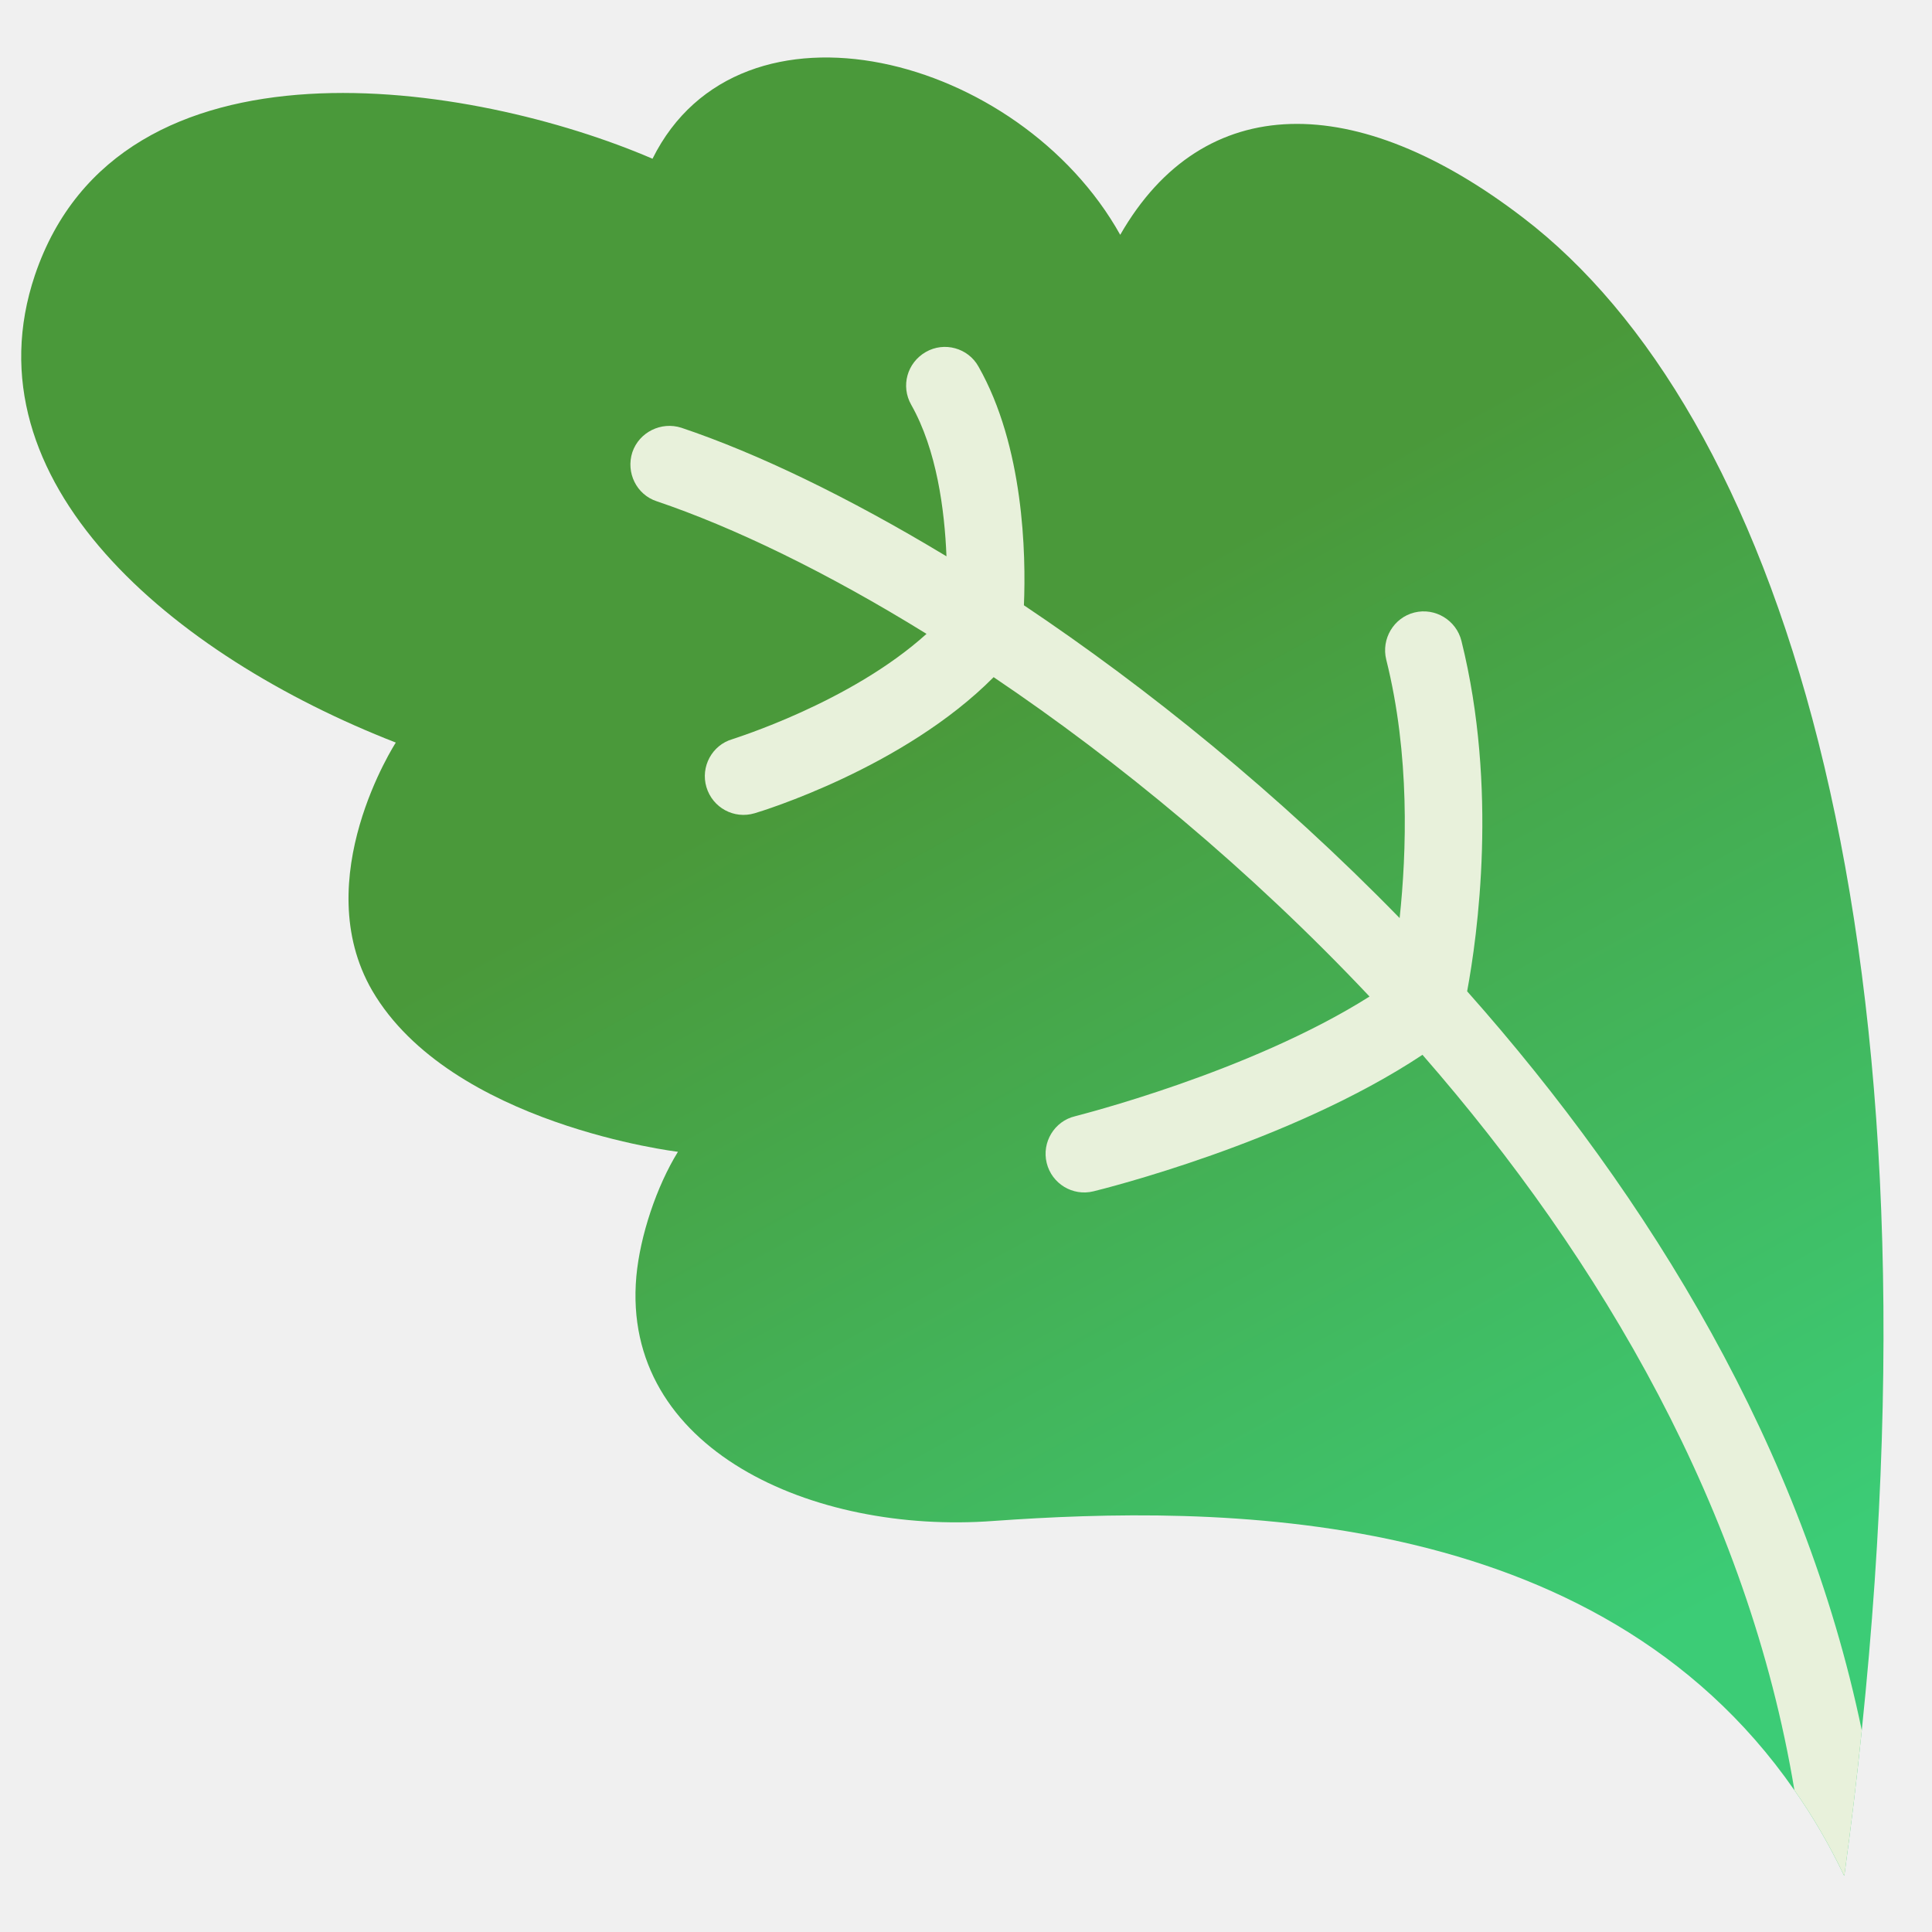
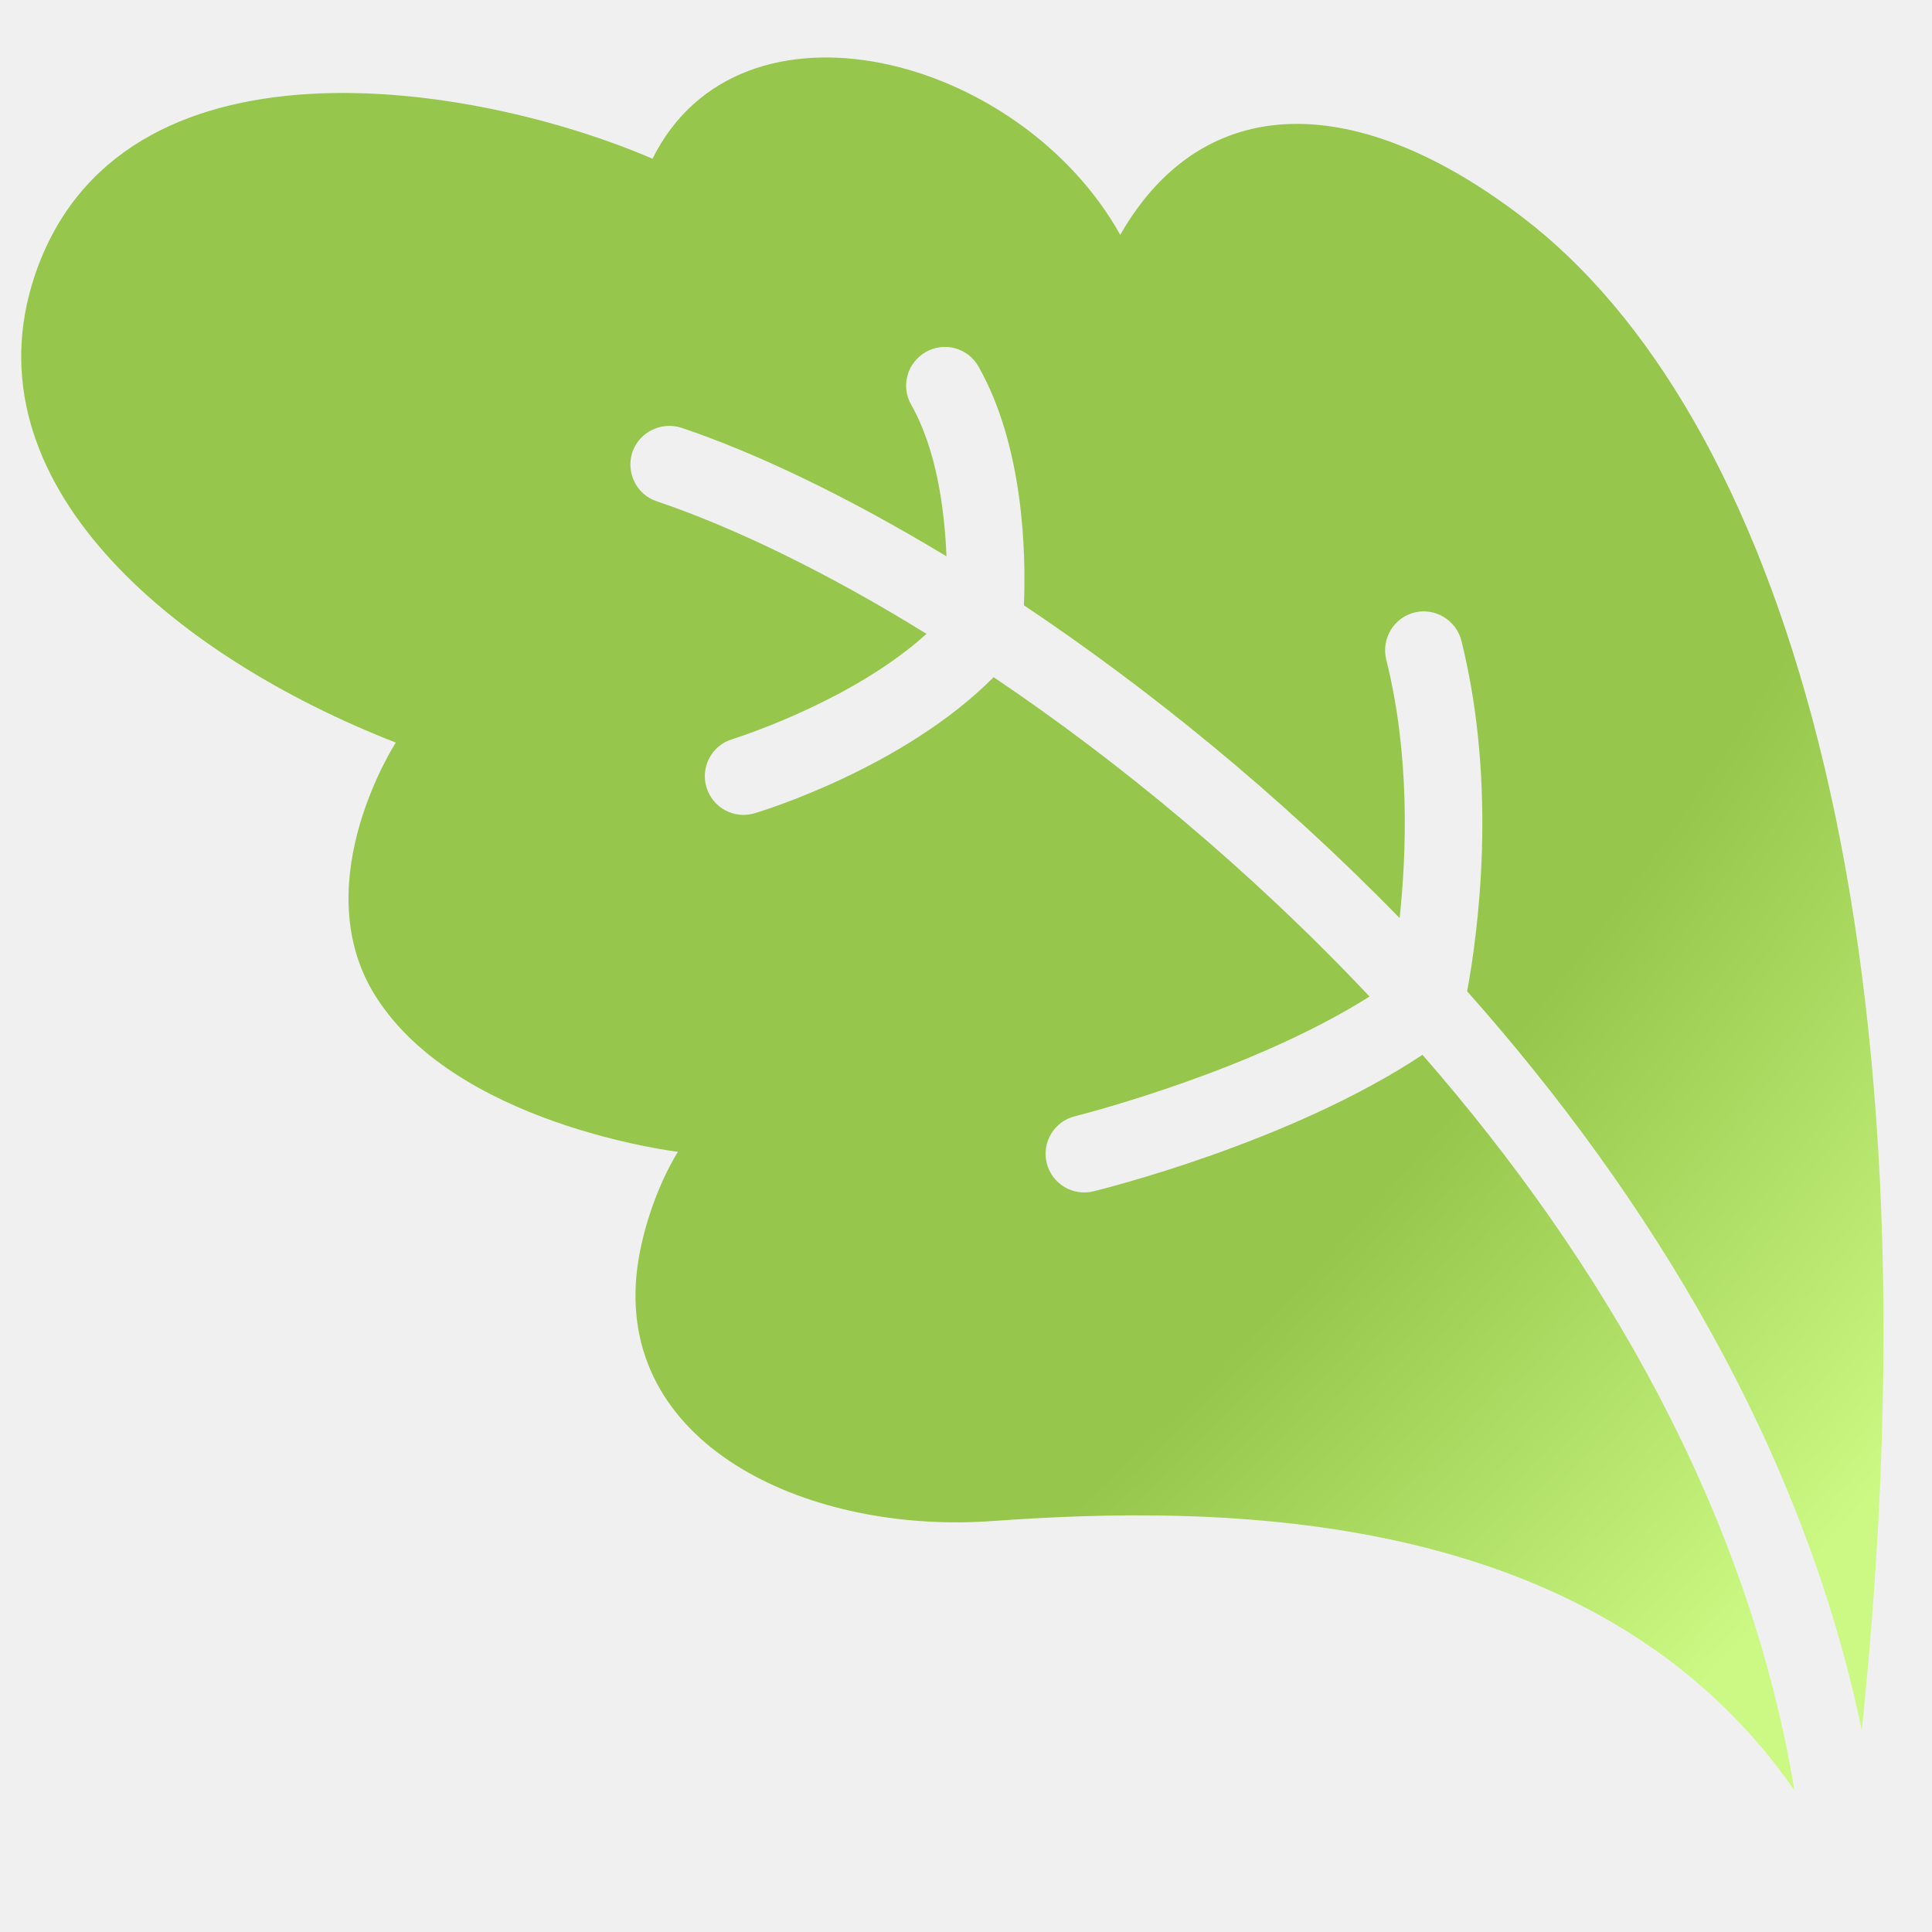
<svg xmlns="http://www.w3.org/2000/svg" width="120" height="120" viewBox="0 0 120 120" fill="none">
  <g clip-path="url(#clip0_1_2)">
-     <path d="M94.61 13.528C110.234 25.472 120.879 57.151 115.638 107.474C115.338 110.428 114.974 113.43 114.554 116.502L114.538 116.494C113.621 114.577 112.59 112.802 111.454 111.194C99.084 93.366 75.435 93.491 61.694 94.47C50.474 95.305 38.564 90.009 39.525 79.273C39.755 76.765 40.782 73.684 42.108 71.54C42.108 71.54 27.992 69.859 23.12 61.532C19.099 54.586 24.584 46.123 24.584 46.123C10.675 40.698 -2.156 29.913 2.171 17.082C7.448 1.512 29.417 5.075 40.529 9.859C45.973 -1.093 63.33 3.402 69.579 14.585C74.746 5.576 84.265 5.589 94.61 13.528Z" fill="url(#paint0_linear_1_2)" />
-     <path d="M63.597 37.595C71.275 42.736 79.391 49.285 86.934 57.023C87.366 52.955 87.584 46.89 86.102 40.972C85.783 39.685 86.565 38.363 87.852 38.044C89.14 37.725 90.454 38.522 90.773 39.81C93.052 48.966 91.768 58.111 91.127 61.572C102.522 74.404 112.018 90.028 115.638 107.476C115.339 110.431 114.975 113.432 114.555 116.504L114.539 116.496C113.622 114.579 112.591 112.805 111.455 111.196C108.582 93.852 99.501 78.282 88.352 65.516C80.121 70.98 68.446 73.866 67.918 73.995C66.63 74.314 65.332 73.525 65.013 72.238C64.694 70.95 65.492 69.636 66.771 69.333C66.891 69.295 77.567 66.635 85.064 61.896C77.595 53.975 69.458 47.274 61.716 42.06C56.122 47.7 47.271 50.398 46.871 50.513C45.591 50.895 44.26 50.169 43.877 48.889C43.502 47.633 44.22 46.278 45.492 45.911C45.572 45.872 52.815 43.649 57.548 39.37C51.344 35.531 45.542 32.741 40.794 31.136C39.54 30.73 38.863 29.358 39.277 28.088C39.699 26.841 41.071 26.164 42.325 26.57C47.01 28.143 52.685 30.867 58.787 34.554C58.671 31.666 58.182 27.945 56.598 25.143C55.935 23.979 56.343 22.525 57.507 21.861C58.648 21.206 60.126 21.607 60.773 22.763C63.59 27.724 63.732 34.414 63.597 37.595Z" fill="#E8F1DB" />
+     <path fill-rule="evenodd" clip-rule="evenodd" d="M115.638 107.473C120.879 57.15 110.234 25.472 94.61 13.528C84.265 5.589 74.746 5.576 69.579 14.585C63.33 3.402 45.973 -1.093 40.529 9.859C29.417 5.075 7.448 1.512 2.171 17.082C-2.156 29.913 10.675 40.698 24.584 46.123C24.584 46.123 19.099 54.586 23.12 61.532C27.992 69.859 42.108 71.54 42.108 71.54C40.782 73.684 39.755 76.765 39.525 79.273C38.564 90.009 50.474 95.305 61.694 94.47C75.435 93.491 99.084 93.366 111.454 111.194C111.454 111.194 111.454 111.194 111.455 111.194C108.582 93.851 99.501 78.281 88.352 65.516C80.121 70.98 68.446 73.866 67.918 73.995C66.63 74.314 65.332 73.525 65.013 72.238C64.694 70.95 65.492 69.636 66.771 69.333C66.777 69.331 66.806 69.324 66.859 69.31C67.9 69.037 77.924 66.41 85.064 61.896C77.595 53.975 69.458 47.274 61.716 42.06C56.122 47.7 47.271 50.398 46.871 50.513C45.591 50.895 44.26 50.169 43.877 48.889C43.502 47.633 44.22 46.278 45.492 45.911C45.497 45.909 45.531 45.898 45.59 45.878C46.475 45.584 53.113 43.38 57.548 39.37C51.344 35.531 45.542 32.741 40.794 31.136C39.54 30.73 38.863 29.358 39.277 28.088C39.699 26.841 41.071 26.164 42.325 26.57C47.01 28.143 52.685 30.867 58.787 34.554C58.671 31.666 58.182 27.945 56.598 25.143C55.935 23.979 56.343 22.525 57.507 21.861C58.648 21.206 60.126 21.607 60.773 22.763C63.59 27.724 63.732 34.414 63.597 37.595C71.275 42.736 79.391 49.285 86.934 57.023C87.366 52.955 87.584 46.89 86.102 40.972C85.783 39.685 86.565 38.363 87.852 38.044C89.14 37.725 90.454 38.522 90.773 39.81C93.052 48.966 91.768 58.111 91.127 61.572C102.522 74.403 112.016 90.026 115.638 107.473Z" fill="url(#paint0_radial_1_2)" />
  </g>
  <defs>
-     <linearGradient id="paint0_linear_1_2" x1="58.041" y1="-1.934" x2="112.356" y2="96.539" gradientUnits="userSpaceOnUse">
-       <stop offset="0.355" stop-color="#4A993A" />
-       <stop offset="1" stop-color="#3CCC76" />
-     </linearGradient>
+     <radialGradient id="paint0_radial_1_2" cx="0" cy="0" r="1" gradientUnits="userSpaceOnUse" gradientTransform="translate(7.30734 11.0587) rotate(43.2987) scale(136.98 220.658)">
+       <stop offset="0.497" stop-color="#96C64B" />
+       <stop offset="0.737" stop-color="#96C64B" />
+       <stop offset="1" stop-color="#CBF983" />
+     </radialGradient>
    <clipPath id="clip0_1_2">
      <rect width="120" height="120" fill="white" />
    </clipPath>
  </defs>
</svg>
